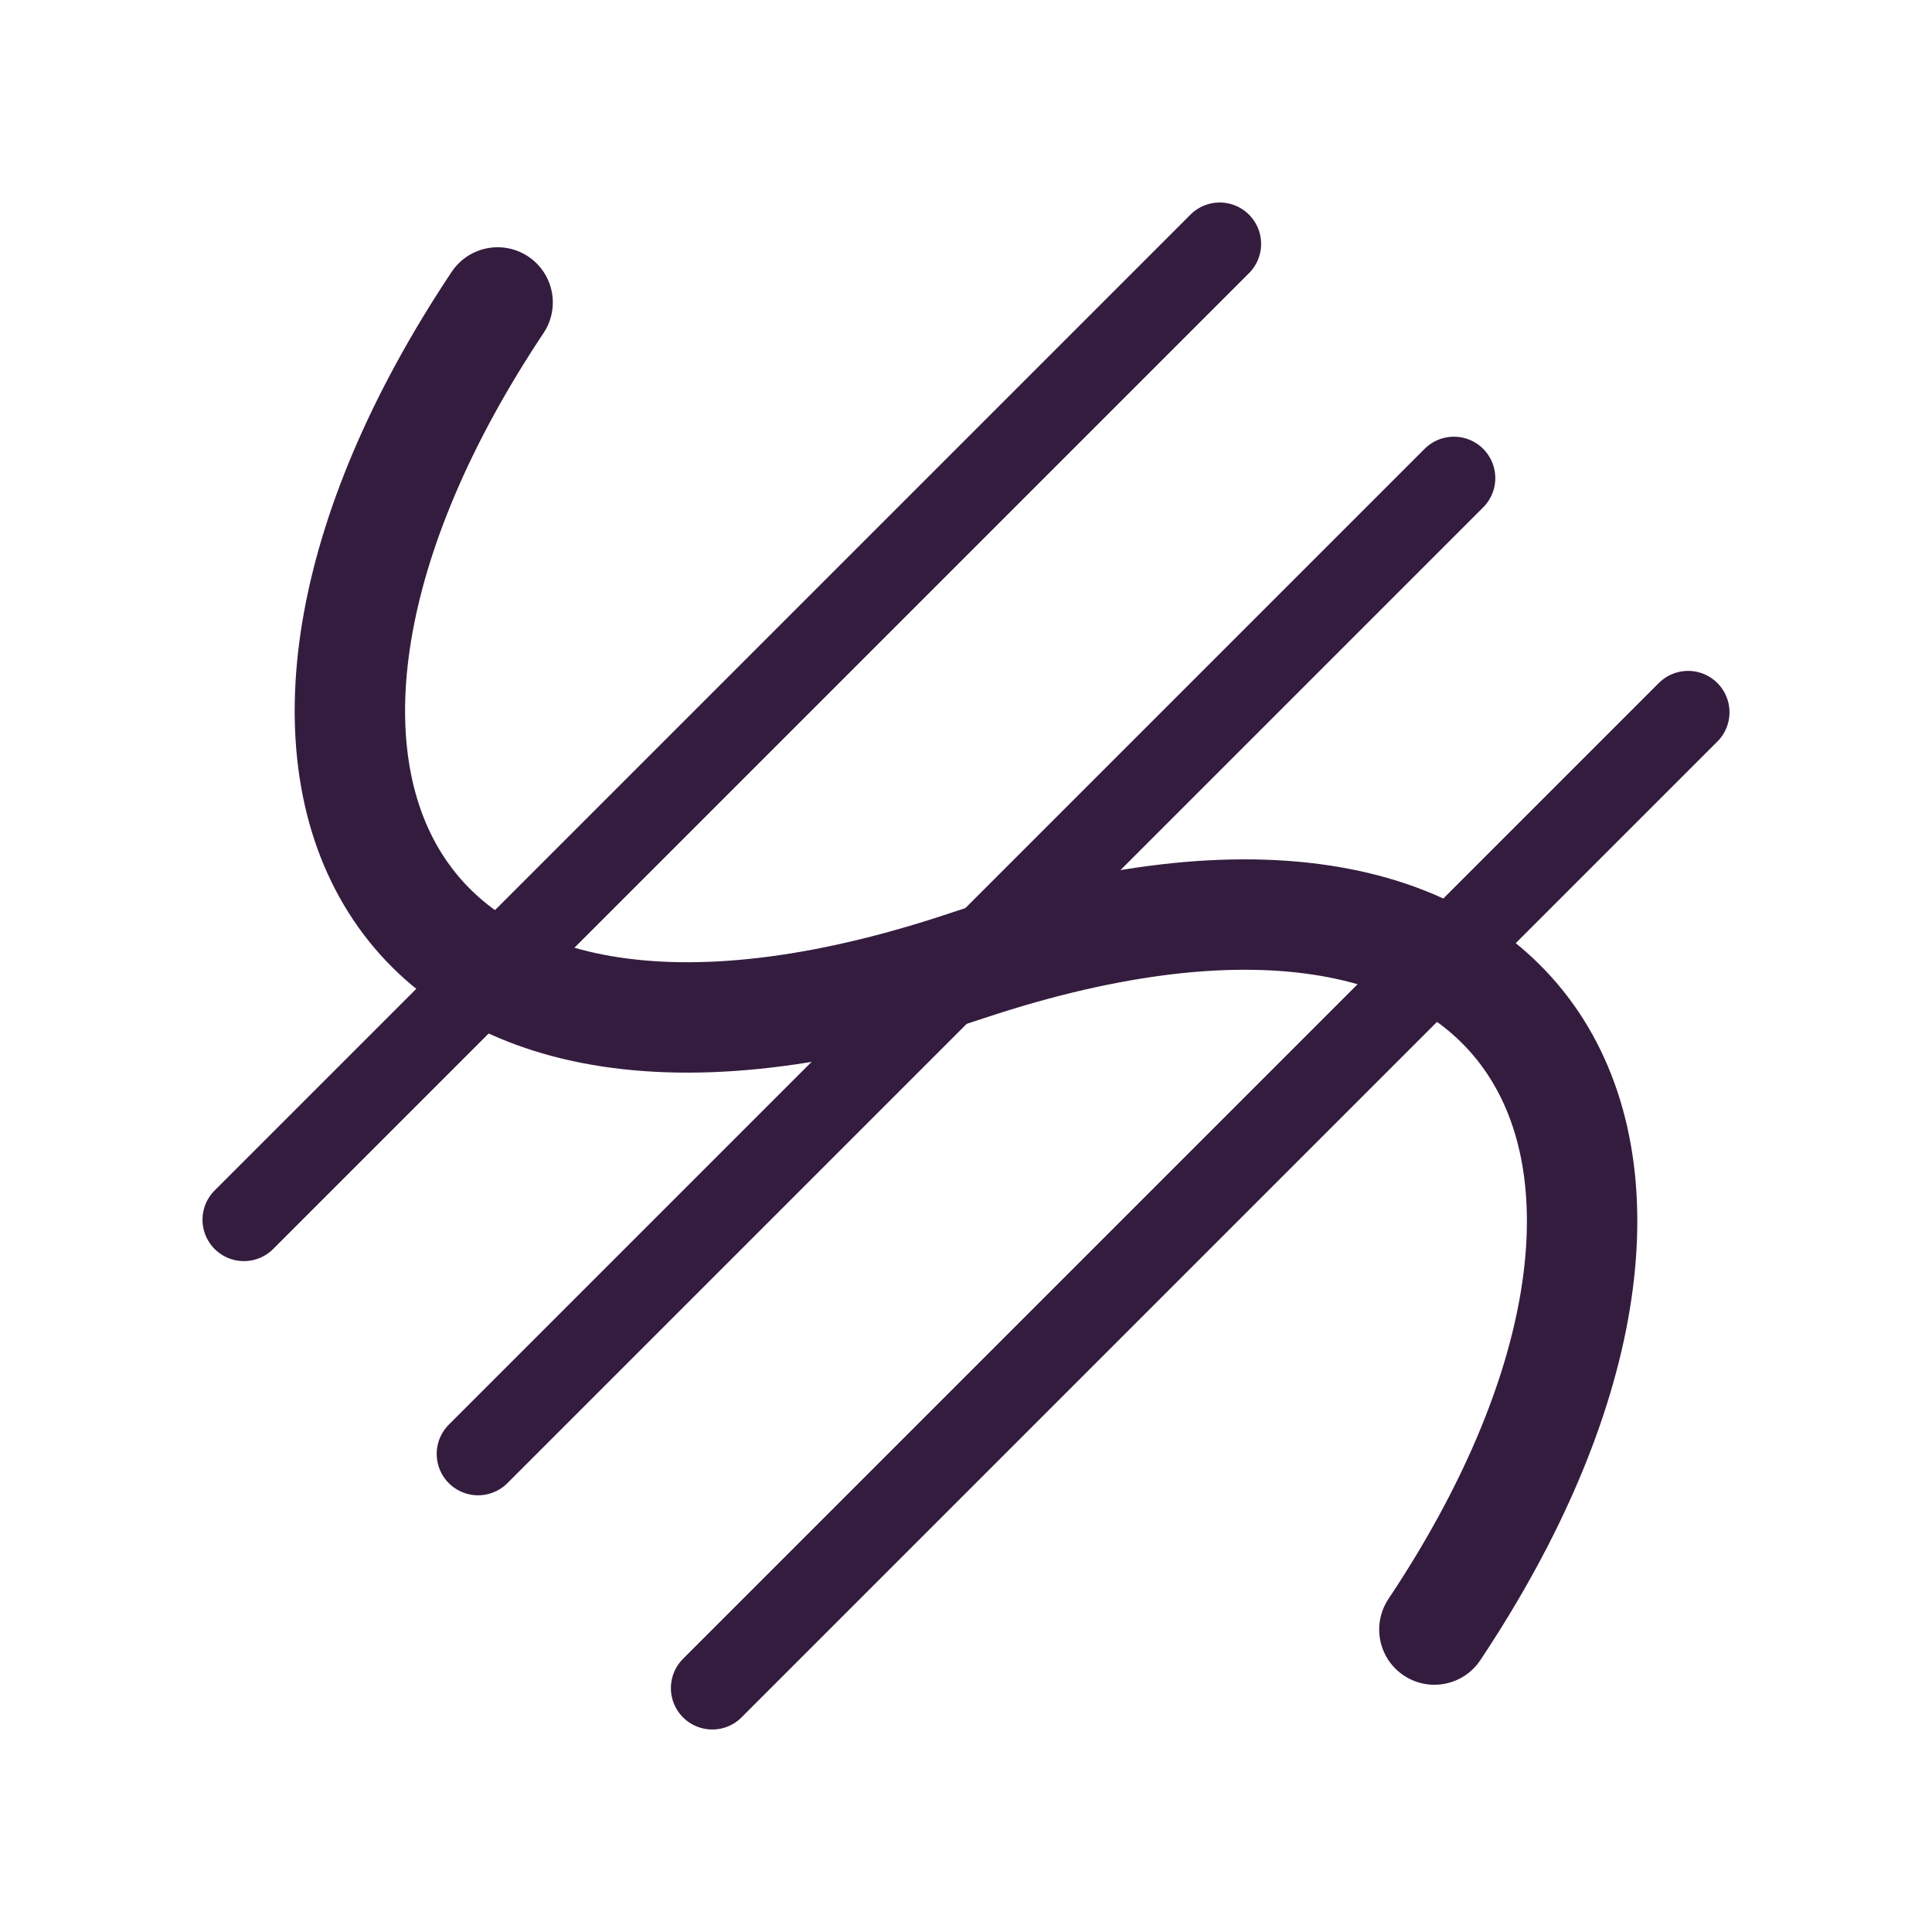
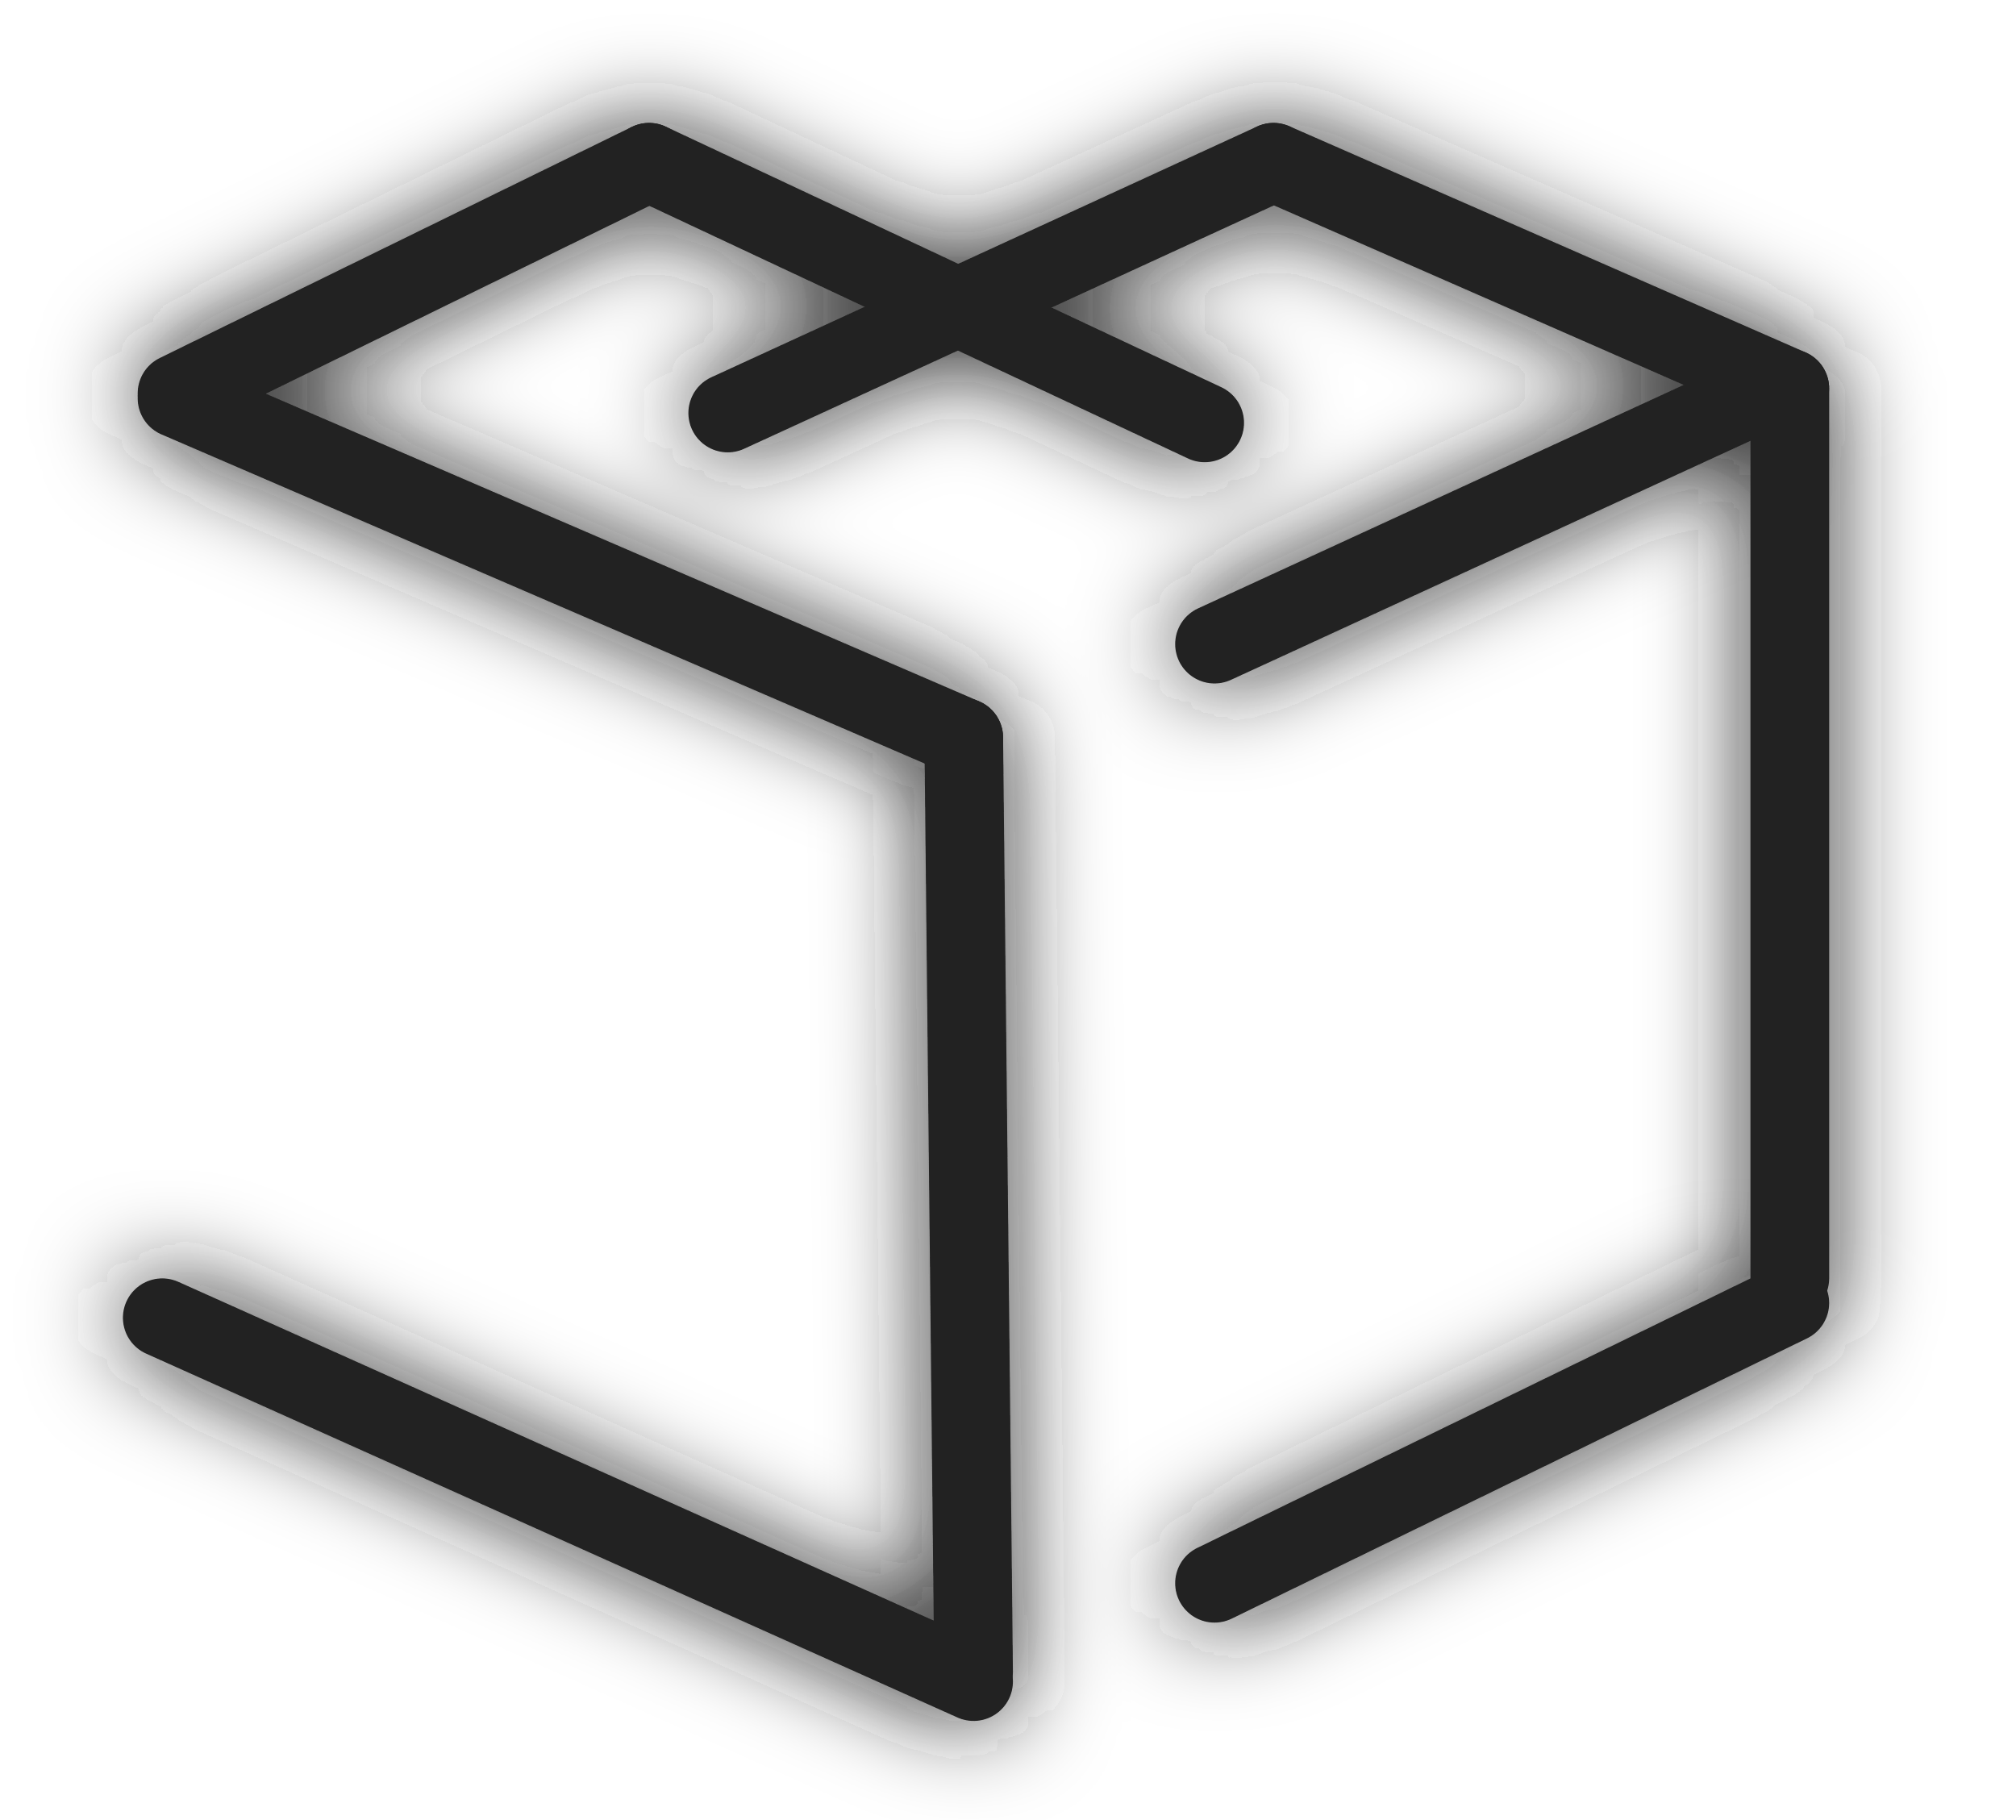
- <svg xmlns="http://www.w3.org/2000/svg" width="350px" height="350px" version="1.1">
-   <g fill="none" stroke="#341c3f" stroke-width="15" stroke-linecap="round" stroke-linejoin="round" transform="rotate(-45 175 175)">
-     <path d=" M 200 30                 C 100 50                   75 125                   175 175                 S 250 300                   150 320" stroke-width="20" />
-     <path d=" M 50 115     L 300 115" />
-     <path d=" M 50 175     L 300 175" />
-     <path d=" M 50 235     L 300 235" />
+ <svg xmlns="http://www.w3.org/2000/svg" id="ste-logo" data-name="ste-logo" viewBox="-25 -25 410 370">
+   <defs>
+     <style>
+       .edge {
+         fill: none;
+         stroke: #222222;
+         stroke-linecap: round;
+         stroke-miterlimit: 10;
+         stroke-width: 16px;
+       }
+     </style>
+     <filter id="shadow">
+       <feOffset result="offOut" in="SourceGraphic" />
+       <feGaussianBlur result="blurOut" in="offOut" stdDeviation="10" />
+       <feBlend in="SourceGraphic" in2="blurOut" mode="normal" />
+     </filter>
+   </defs>
+   <g id="cube" filter="url(#shadow)">
+     <line class="edge" x1="220" y1="61" x2="107" y2="8" />
+     <line class="edge" x1="107" y1="8" x2="11" y2="55" />
+     <line class="edge" x1="11" y1="56" x2="171" y2="125" />
+     <line class="edge" x1="171" y1="125" x2="173" y2="315" />
+     <line class="edge" x1="173" y1="317" x2="8" y2="243" />
+     <line class="edge" x1="123" y1="59" x2="234" y2="8" />
+     <line class="edge" x1="234" y1="8" x2="339" y2="54" />
+     <line class="edge" x1="335" y1="54" x2="222" y2="106" />
+     <line class="edge" x1="339" y1="54" x2="339" y2="235" />
+     <line class="edge" x1="339" y1="240" x2="222" y2="297" />
  </g>
</svg>
